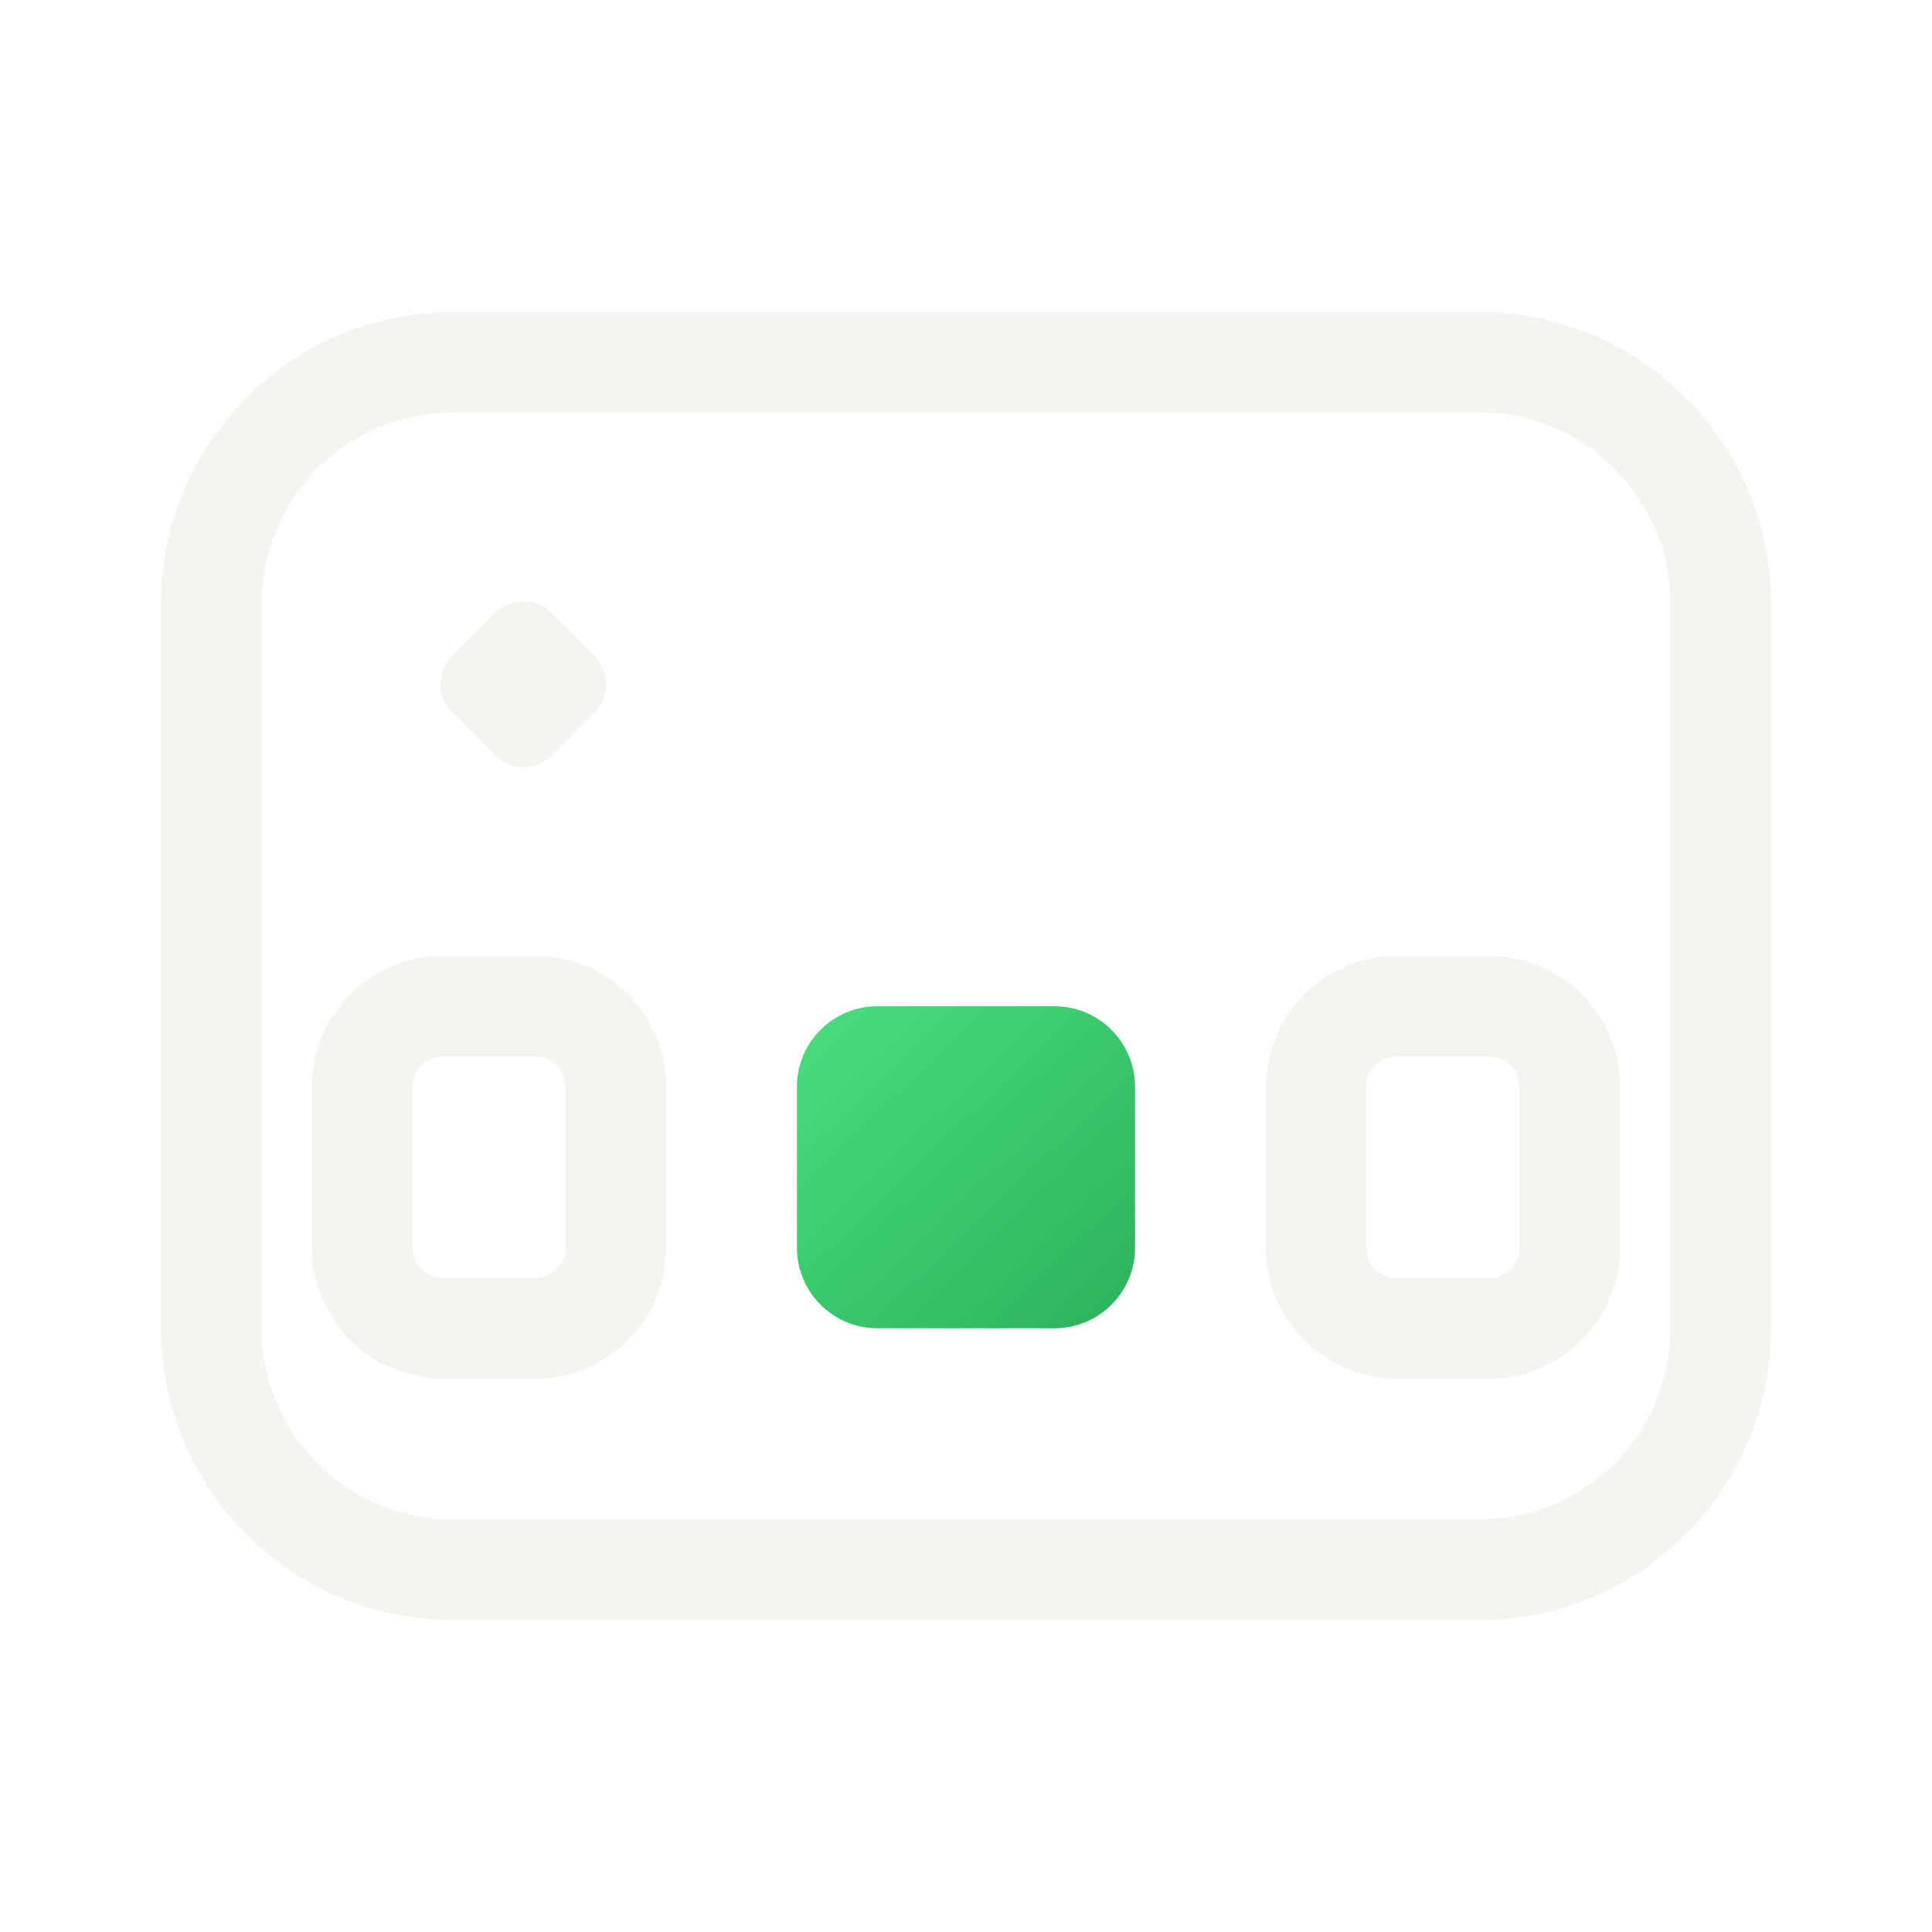
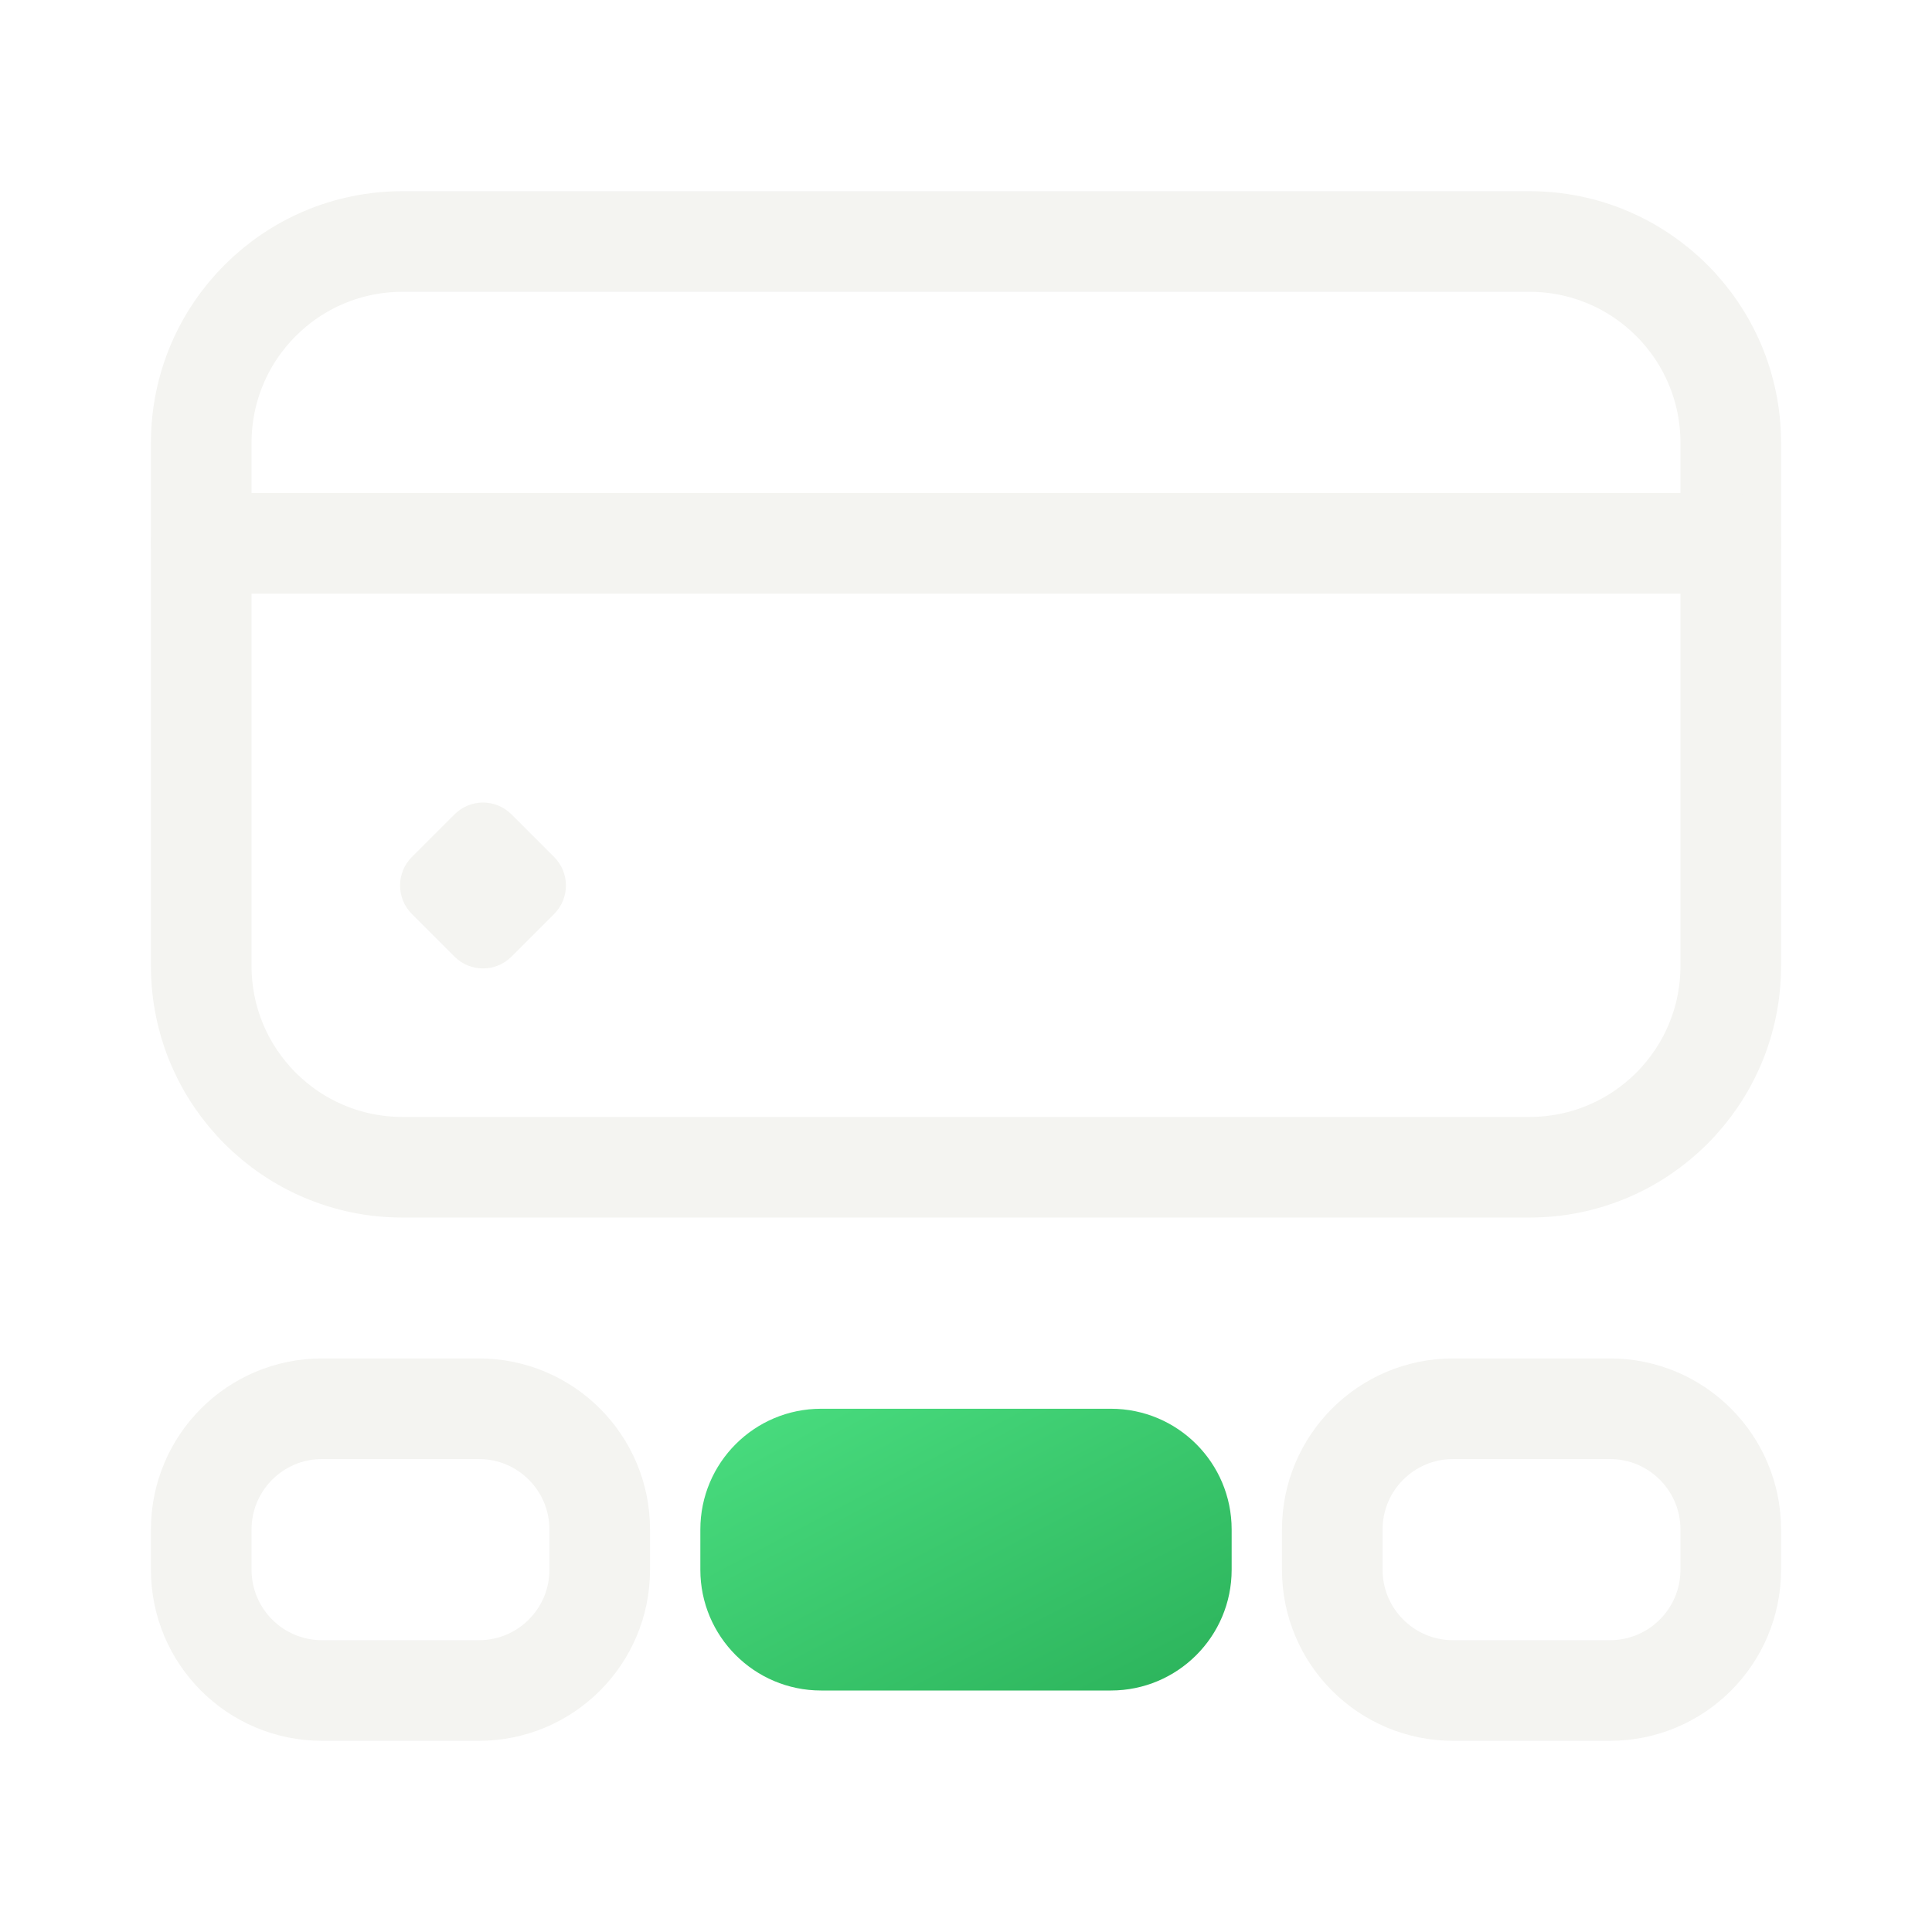
<svg xmlns="http://www.w3.org/2000/svg" viewBox="0 0 48 48" width="48" height="48" class="nano-glyph shrink-0" fill="none" stroke="#F4F4F1" stroke-width="2.5" stroke-linecap="round" stroke-linejoin="round" role="img" aria-labelledby="nano-_nano-payment-R_0_-title" focusable="false">
  <defs>
    <linearGradient id="nano-_nano-payment-R_0_" x1="0%" y1="0%" x2="100%" y2="100%">
      <stop offset="0%" stop-color="#4ADE80" />
      <stop offset="100%" stop-color="#2BB25A" />
    </linearGradient>
  </defs>
-   <rect x="5.25" y="9" width="37.5" height="30" rx="6" />
+   <rect x="5" y="6" width="38" height="23" rx="5" />
+   <path d="M5 13.5h38" />
  <g fill="#F4F4F1" stroke="none">
-     <rect x="11.25" y="15.25" width="3.5" height="3.5" rx="1" transform="rotate(45 13 17)" />
+     <rect x="10.25" y="20.25" width="3.5" height="3.5" rx="1" transform="rotate(45 12 22)" />
  </g>
  <g data-anim="fill">
-     <rect x="9" y="25" width="6.3" height="8" rx="2" />
-     <rect x="19.8" y="25" width="8.4" height="8" rx="2" fill="url(#nano-_nano-payment-R_0_)" stroke="none" />
-     <rect x="32.7" y="25" width="6.3" height="8" rx="2" />
+     <rect x="5" y="35" width="9.9" height="7" rx="3" />
+     <rect x="17.4" y="35" width="13.2" height="7" rx="3" fill="url(#nano-_nano-payment-R_0_)" stroke="none" />
+     <rect x="33.1" y="35" width="9.9" height="7" rx="3" />
  </g>
</svg>
